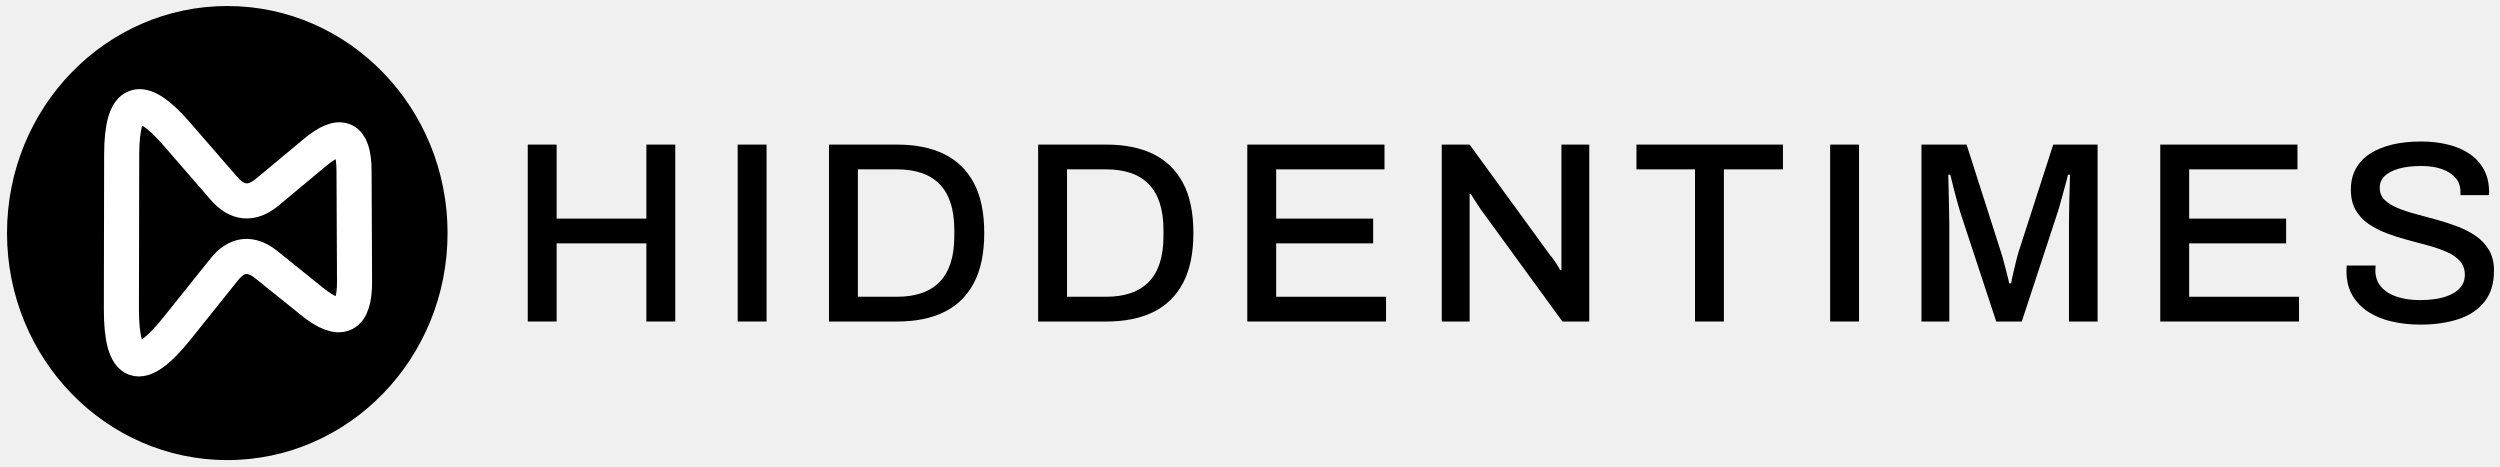
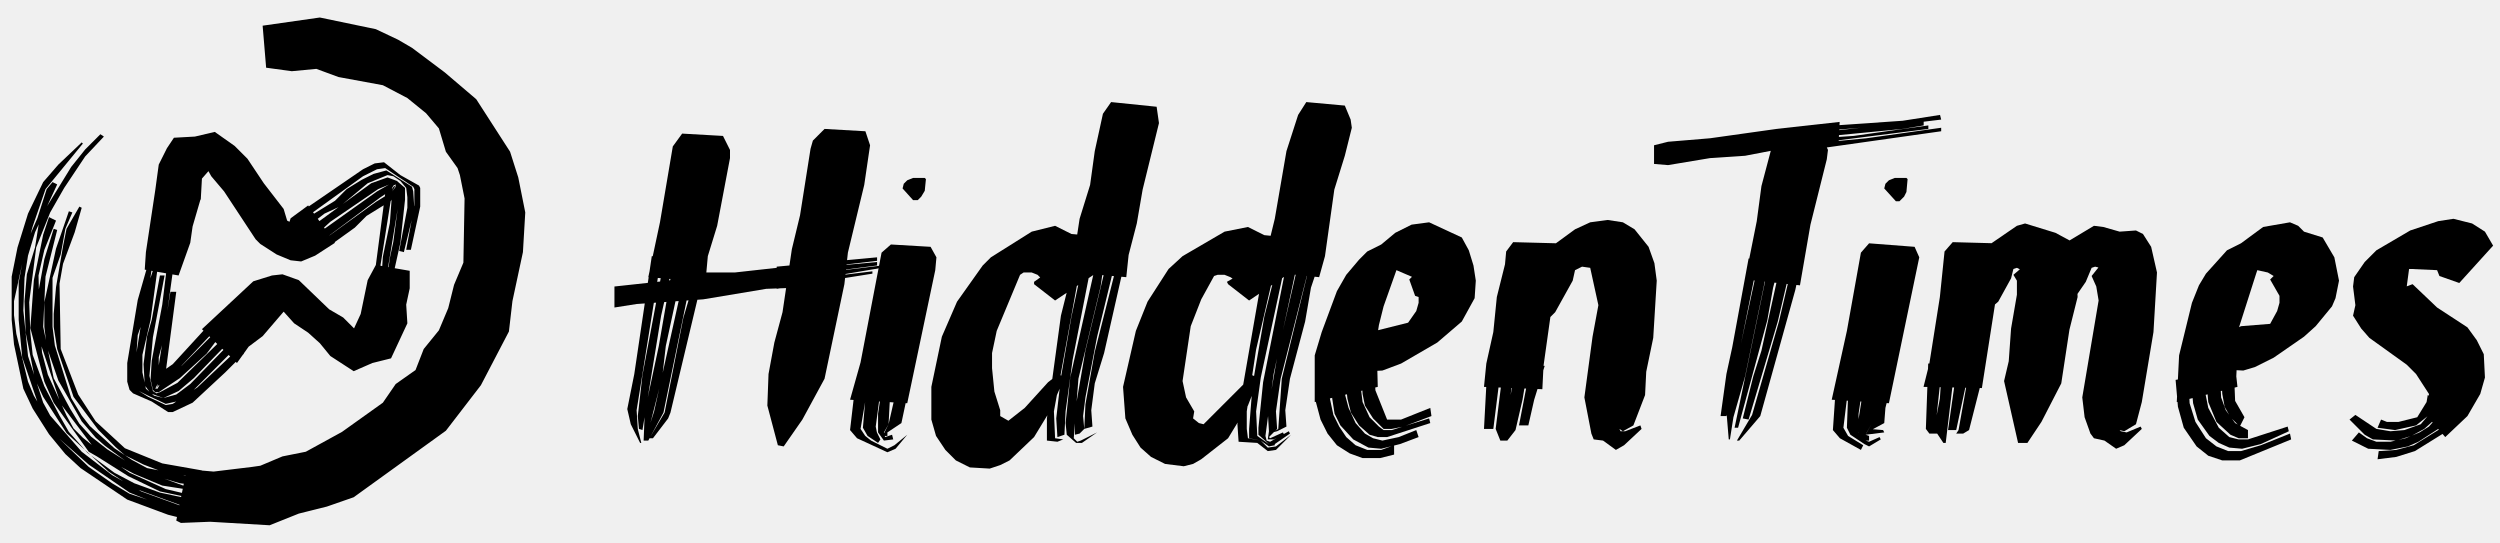
- <svg xmlns="http://www.w3.org/2000/svg" viewBox="0 -48.75 2494.08 465" role="img" aria-label="HiddenTimes" class="ht-logo" part="svg">
+ <svg xmlns="http://www.w3.org/2000/svg" viewBox="0 -105.45 2141.78 465" role="img" aria-label="HiddenTimes" class="ht-logo" part="svg">
  <g transform="translate(0 -71.5)">
+     <defs>
+       <mask id="ht4-r" maskUnits="userSpaceOnUse" x="-63" y="-97.95" width="579.5" height="593">
+         <path class="ht-symbol" d="M227 8.05L261 5.05L294 8.05L325 16.05L353 31.05L377 50.05L397 74.05L412 102.05L421 132.05L423 165.05L421 199.05L412 232.05L397 265.05L377 295.05L353 323.05L325 347.05L294 366.05L261 381.05L227 389.05L193 392.05L159 389.05L128 381.05L100 366.05L76 347.05L56 323.05L42 295.05L33 265.05L30 232.05L33 199.05L42 165.05L56 132.05L76 102.05L100 74.05L128 50.05" fill="none" stroke="#fff" stroke-width="110" stroke-linejoin="round" stroke-linecap="round" pathLength="1" />
+       </mask>
+       <mask id="ht4-s" maskUnits="userSpaceOnUse" x="-63" y="-97.95" width="579.5" height="593">
+         <path class="ht-symbol" d="M151.59 132.61Q164.03 62.47 200.65 115.39L232.31 161.17Q245.7 180.49 268.25 164.11L313.82 131.01Q351.19 103.88 343.88 146.3L327.98 238.87Q320.16 284.65 289.51 256.01L256.64 225.18Q239.77 209.39 220.51 229.04L172.25 278.43Q115.24 336.81 128.51 262.05Z" fill="none" stroke="#fff" stroke-width="80" stroke-linejoin="round" stroke-linecap="round" pathLength="1" />
+       </mask>
+     </defs>
    <g class="ht-mark" part="mark">
-       <ellipse class="ht-circle" part="circle" cx="226.75" cy="255.25" rx="219.75" ry="226.5" fill="#000000" />
-       <path class="ht-symbol" part="symbol" d="M121.4 176.75Q121.5 93.25 176.2 156.25L223.5 210.75Q243.5 233.75 266.9 214.25L314.2 174.85Q353 142.55 353.2 193.05L353.7 303.25Q354 357.75 311.5 323.65L265.9 286.95Q242.5 268.15 223.7 291.55L176.6 350.35Q121 419.85 121.1 330.85Z" fill="none" stroke-width="35" stroke-linejoin="round" stroke-linecap="round" pathLength="1" stroke="#FFFFFF" />
+       <path class="ht-circle" part="circle" d="M228 24.05L250 27.05L271 25.05L290 32.05L328 39.05L349 50.05L365 63.05L376 76.05L382 96.05L392 110.05L394 116.05L398 136.05L397 191.05L389 210.05L384 230.05L376 249.05L363 265.05L356 283.05L339 295.05L328 311.05L293 336.05L262 353.05L242 357.05L223 365.05L216 366.05L183 370.05L160 368.05L151 412.05L155 414.05L180 413.05L231 416.05L256 406.05L280 400.05L303 392.05L382 335.05L412 296.05L436 250.05L439 224.05L448 182.05L450 148.05L444 118.05L437 96.05L408 51.05L381 28.05L353 7.05L341 0.05L322 -8.95L274 -18.95L225 -11.95ZM168 408.05L111 389.05L96 380.05L76 366.05L51 342.05L29 305.05L24 293.05L14 252.05L12 236.05L12 224.05L19 192.05L28 160.05L39 128.05L71 89.05L70 88.05L50 107.05L37 122.05L24 149.05L15 178.05L10 203.05L10 240.05L12 261.05L20 299.05L28 316.05L42 338.05L56 355.05L69 367.05L109 394.05L144 407.05L168 413.05ZM169 403.05L154 399.05L121 387.05L96 373.05L70 353.05L43 322.05L37 311.05L24 271.05L20 232.05L21 204.05L24 185.05L30 165.05L49 124.05L45 122.05L40 128.05L32 153.05L22 176.05L16 208.05L16 240.05L19 272.05L33 313.05L39 324.05L51 342.05L76 364.05L111 388.05L156 406.05L168 408.05ZM170 395.05L137 388.05L115 380.05L98 371.05L75 354.05L59 336.05L51 322.05L38 297.05L28 270.05L26 251.05L25 225.05L31 178.05L43 148.05L55 127.05L73 100.05L89 83.05L86 81.05L73 94.05L61 109.05L34 153.05L30 178.05L23 201.05L21 224.05L22 251.05L30 291.05L37 306.05L57 337.05L93 370.05L114 384.05L158 400.05L169 402.05ZM171 389.05L159 389.05L142 385.05L111 371.05L92 358.05L71 341.05L63 333.05L57 322.05L41 287.05L36 268.05L34 243.05L33 202.05L38 180.05L48 155.05L42 152.05L37 167.05L29 206.05L26 247.05L38 293.05L46 311.05L71 346.05L76 353.05L83 357.05L110 374.05L137 387.05L170 394.05ZM171 383.05L157 382.05L124 370.05L111 363.05L92 351.05L78 340.05L68 329.05L60 316.05L46 290.05L37 246.05L39 203.05L49 163.05L46 162.05L38 188.05L32 221.05L31 236.05L35 261.05L52 312.05L80 349.05L98 363.05L115 372.05L139 382.05L171 387.05ZM172 376.05L126 367.05L113 360.05L98 350.05L77 331.05L70 322.05L61 307.05L47 262.05L45 246.05L45 211.05L45 204.05L52 184.05L56 162.05L62 148.05L59 147.05L48 179.05L38 225.05L38 246.05L40 263.05L50 292.05L70 327.05L82 341.05L90 348.05L120 370.05L154 380.05L171 382.05ZM173 369.05L139 363.05L107 350.05L82 327.05L67 304.05L52 265.05L51 209.05L54 192.05L64 165.05L70 144.05L68 143.05L57 162.05L54 177.05L48 212.05L46 235.05L46 246.05L49 265.05L63 306.05L84 334.05L99 349.05L107 356.05L123 364.05L136 369.05L156 373.05L172 374.05Z" mask="url(#ht4-r)" fill="#000000" />
+       <path class="ht-symbol-paint" part="symbol" d="M153 202.05L163 174.05L165 160.05L172 136.05L152 133.05L172 137.05L173 119.05L180 111.05L173 102.05L173 107.05L176 108.05L181 117.05L192 130.05L219 171.05L223 175.05L237 184.05L249 189.05L258 190.05L270 185.05L287 174.05L264 142.05L249 153.05L248 156.05L246 155.05L243 145.05L226 123.05L212 102.05L201 91.05L184 79.05L167 83.05L149 84.05L143 93.05L136 107.05L133 129.05L152 133.05L133 129.05L125 182.05L124 197.05ZM261 153.05L311 117.05L323 111.05L330 110.05L354 126.05L355 128.05L355 142.05L348 180.05L352 180.05L360 143.05L360 127.05L359 125.05L343 116.05L329 105.05L321 106.05L311 111.05L257 148.05ZM265 159.05L278 149.05L291 143.05L315 123.05L332 116.05L337 117.05L343 121.05L348 127.05L349 135.05L349 144.05L342 181.05L346 182.05L355 145.05L354 130.05L353 126.05L331 112.05L320 115.05L310 120.05L297 128.05L287 138.05L261 154.05ZM271 167.05L283 156.05L324 128.05L336 123.05L341 123.05L343 126.05L342 135.05L337 173.05L334 187.05L331 209.05L335 210.05L343 174.05L347 137.05L347 127.05L340 121.05L332 118.05L318 123.05L266 161.05ZM275 173.05L326 135.05L335 129.05L337 125.05L339 124.05L339 126.05L336 130.05L334 157.05L328 186.05L325 231.05L329 231.05L329 216.05L342 137.05L343 126.05L341 123.05L337 122.05L323 130.05L271 167.05ZM279 179.05L304 161.05L314 151.05L335 138.05L336 136.05L336 128.05L338 126.05L330 132.05L322 193.05L324 246.05L325 247.05L326 193.05L336 130.05L339 125.05L337 126.05L335 131.05L322 139.05L275 173.05ZM322 193.05L315 206.05L309 235.05L303 248.05L310 256.05L310 249.05L304 248.05L294 238.05L282 231.05L256 206.05L242 201.05L233 202.05L217 207.05L173 248.05L203 277.05L213 263.05L225 254.05L243 233.05L252 243.05L264 251.05L274 260.05L283 271.05L303 284.05L319 277.05L335 273.05L349 243.05L348 227.05L351 213.05L351 198.05ZM204 265.05L169 298.05L148 312.05L142 313.05L127 306.05L119 301.05L117 298.05L116 282.05L118 253.05L123 239.05L124 224.05L128 210.05L130 196.05L144 158.05L142 158.05L130 181.05L118 223.05L109 277.05L109 293.05L111 300.05L114 303.05L130 310.05L144 319.05L148 319.05L165 311.05L193 285.05L209 269.05ZM198 259.05L163 295.05L151 304.05L140 307.05L132 305.05L125 299.05L122 285.05L122 270.05L129 240.05L135 196.05L145 161.05L143 161.05L127 210.05L124 224.05L116 274.05L116 289.05L117 298.05L119 301.05L127 305.05L142 312.05L151 310.05L164 302.05L203 263.05ZM193 254.05L152 294.05L137 302.05L134 303.05L131 301.05L128 288.05L131 255.05L141 202.05L137 202.05L130 240.05L126 254.05L123 278.05L124 296.05L129 303.05L140 307.05L153 301.05L166 290.05L197 258.05ZM187 248.05L156 279.05L138 293.05L135 299.05L133 299.05L136 293.05L136 272.05L140 257.05L148 199.05L150 169.05L149 154.05L148 154.05L139 227.05L130 275.05L129 291.05L131 300.05L133 302.05L136 302.05L154 290.05L177 269.05L186 257.05L192 252.05ZM181 242.05L148 278.05L135 287.05L135 297.05L141 292.05L151 216.05L146 216.05L136 279.05L136 293.05L134 299.05L137 293.05L147 287.05L152 283.05L186 247.05Z" mask="url(#ht4-s)" fill="#000000" />
    </g>
  </g>
  <g class="ht-wordmark" part="wordmark" fill="#000000">
-     <path class="ht-letter" part="letter" style="--i:0" d="M555.32 272L526.5 272L526.5 95.5L555.32 95.5L555.32 169.34L644.85 169.34L644.85 95.5L673.67 95.5L673.67 272L644.85 272L644.85 194.04L555.32 194.04L555.32 272Z" />
-     <path class="ht-letter" part="letter" style="--i:1" d="M764.75 272L735.93 272L735.93 95.5L764.75 95.5L764.75 272Z" />
-     <path class="ht-letter" part="letter" style="--i:2" d="M895.2 272L827.02 272L827.02 95.5L895.2 95.5Q922.47 95.5 941.77 104.89Q961.07 114.28 971.49 133.71Q981.91 153.13 981.91 183.75L981.91 183.75Q981.91 214.11 971.49 233.66Q961.07 253.22 941.77 262.61Q922.47 272 895.2 272L895.2 272ZM855.84 120.2L855.84 247.3L894.94 247.3Q908.58 247.3 919.26 243.7Q929.94 240.1 937.27 232.63Q944.6 225.17 948.33 213.72Q952.06 202.27 952.06 186.58L952.06 186.58L952.06 181.18Q952.06 165.23 948.33 153.78Q944.6 142.33 937.27 134.87Q929.94 127.4 919.26 123.8Q908.58 120.2 894.94 120.2L894.94 120.2L855.84 120.2Z" />
-     <path class="ht-letter" part="letter" style="--i:3" d="M1103.86 272L1035.68 272L1035.68 95.5L1103.86 95.5Q1131.13 95.5 1150.43 104.89Q1169.73 114.28 1180.15 133.71Q1190.57 153.13 1190.57 183.75L1190.57 183.75Q1190.57 214.11 1180.15 233.66Q1169.73 253.22 1150.43 262.61Q1131.13 272 1103.86 272L1103.86 272ZM1064.5 120.2L1064.5 247.3L1103.6 247.3Q1117.24 247.3 1127.92 243.7Q1138.6 240.1 1145.93 232.63Q1153.26 225.17 1156.99 213.72Q1160.72 202.27 1160.72 186.58L1160.72 186.58L1160.72 181.18Q1160.72 165.23 1156.99 153.78Q1153.26 142.33 1145.93 134.87Q1138.6 127.4 1127.92 123.8Q1117.24 120.2 1103.6 120.2L1103.6 120.2L1064.5 120.2Z" />
-     <path class="ht-letter" part="letter" style="--i:4" d="M1382.76 272L1244.34 272L1244.34 95.5L1381.22 95.5L1381.22 120.2L1273.16 120.2L1273.16 169.34L1369.9 169.34L1369.9 194.04L1273.16 194.04L1273.16 247.3L1382.76 247.3L1382.76 272Z" />
-     <path class="ht-letter" part="letter" style="--i:5" d="M1466.13 272L1438.34 272L1438.34 95.5L1466.13 95.5L1546.66 206.13Q1548.2 207.68 1550.13 210.51Q1552.06 213.34 1553.86 216.17Q1555.66 219 1556.44 220.8L1556.44 220.8L1557.72 220.8Q1557.72 216.94 1557.72 213.34Q1557.72 209.74 1557.72 206.13L1557.72 206.13L1557.72 95.5L1585.51 95.5L1585.51 272L1558.75 272L1477.19 160.08Q1475.13 156.99 1472.05 152.23Q1468.96 147.47 1467.41 144.9L1467.41 144.9L1466.13 144.9Q1466.13 148.5 1466.13 152.23Q1466.13 155.96 1466.13 160.08L1466.13 160.08L1466.13 272Z" />
-     <path class="ht-letter" part="letter" style="--i:6" d="M1719.81 272L1690.99 272L1690.99 120.2L1632.59 120.2L1632.59 95.5L1778.73 95.5L1778.73 120.2L1719.81 120.2L1719.81 272Z" />
-     <path class="ht-letter" part="letter" style="--i:7" d="M1854.63 272L1825.81 272L1825.81 95.5L1854.63 95.5L1854.63 272Z" />
-     <path class="ht-letter" part="letter" style="--i:8" d="M1944.69 272L1916.9 272L1916.9 95.5L1961.93 95.5L1996.15 202.53Q1997.69 207.16 1999.23 213.08Q2000.78 219 2002.19 224.4Q2003.61 229.8 2004.38 233.92L2004.38 233.92L2006.44 233.92Q2006.95 230.06 2008.24 224.66Q2009.52 219.26 2010.94 213.34Q2012.35 207.42 2013.9 202.27L2013.9 202.27L2048.37 95.5L2092.63 95.5L2092.63 272L2064.07 272L2064.07 175.26Q2064.07 165.48 2064.33 154.93Q2064.58 144.38 2064.84 136.15Q2065.1 127.92 2065.1 125.6L2065.1 125.6L2063.04 125.6Q2062.53 128.43 2060.6 135.25Q2058.67 142.07 2056.61 149.79Q2054.55 157.51 2052.75 163.17L2052.75 163.17L2016.99 272L1991.51 272L1955.75 163.42Q1954.21 158.54 1952.41 151.85Q1950.61 145.16 1948.8 138.21Q1947 131.26 1945.72 125.6L1945.72 125.6L1943.66 125.6Q1943.92 131.78 1944.04 140.78Q1944.17 149.79 1944.43 158.92Q1944.69 168.06 1944.69 175.26L1944.69 175.26L1944.69 272Z" />
-     <path class="ht-letter" part="letter" style="--i:9" d="M2293.57 272L2155.15 272L2155.15 95.5L2292.03 95.5L2292.03 120.2L2183.97 120.2L2183.97 169.34L2280.71 169.34L2280.71 194.04L2183.97 194.04L2183.97 247.3L2293.57 247.3L2293.57 272Z" />
-     <path class="ht-letter" part="letter" style="--i:10" d="M2414.49 275.09L2414.49 275.09Q2400.08 275.09 2386.7 272.13Q2373.33 269.17 2363.03 262.61Q2352.74 256.05 2346.82 245.89Q2340.91 235.72 2340.91 221.57L2340.91 221.57Q2340.91 220.03 2341.04 218.61Q2341.16 217.2 2341.16 216.17L2341.16 216.17L2369.98 216.17Q2369.98 216.94 2369.85 218.48Q2369.72 220.03 2369.72 221.06L2369.72 221.06Q2369.72 230.58 2375.38 237.27Q2381.04 243.96 2391.21 247.3Q2401.37 250.65 2414.49 250.65L2414.49 250.65Q2421.7 250.65 2428.39 249.74Q2435.07 248.84 2440.61 246.91Q2446.14 244.98 2450.25 242.03Q2454.37 239.07 2456.69 234.95Q2459 230.83 2459 225.43L2459 225.43Q2459 217.2 2454.24 211.79Q2449.48 206.39 2441.38 202.79Q2433.27 199.19 2423.11 196.36Q2412.95 193.53 2402.14 190.7Q2391.34 187.87 2381.17 184.01Q2371.01 180.15 2362.91 174.62Q2354.8 169.08 2350.04 160.72Q2345.28 152.36 2345.28 140.27L2345.28 140.27Q2345.28 128.69 2350.17 119.69Q2355.06 110.68 2364.32 104.63Q2373.58 98.59 2386.45 95.5Q2399.31 92.41 2415.52 92.41L2415.52 92.41Q2429.41 92.41 2441.76 95.37Q2454.11 98.33 2463.38 104.51Q2472.64 110.68 2477.91 120.2Q2483.19 129.72 2483.19 142.84L2483.19 142.84L2483.19 145.93L2454.63 145.93L2454.63 142.58Q2454.63 134.35 2449.74 128.69Q2444.85 123.03 2436.1 119.94Q2427.36 116.85 2415.78 116.85L2415.78 116.85Q2402.14 116.85 2392.88 119.56Q2383.62 122.26 2378.86 127.02Q2374.1 131.78 2374.1 138.47L2374.1 138.47Q2374.1 145.93 2378.99 150.69Q2383.87 155.45 2391.98 158.79Q2400.08 162.14 2410.25 164.84Q2420.41 167.54 2431.09 170.5Q2441.76 173.46 2451.93 177.32Q2462.09 181.18 2470.19 186.84Q2478.3 192.5 2483.19 200.86Q2488.08 209.22 2488.08 221.31L2488.08 221.31Q2488.08 240.35 2478.56 252.32Q2469.04 264.28 2452.44 269.68Q2435.85 275.09 2414.49 275.09Z" />
+     <path class="ht-letter" part="letter" style="--i:0" d="M619.4 11L625.4 23L625.4 30L614.4 88L606.4 114L604.4 136L555.4 132L565.4 85L576.4 20L584.4 9ZM566.4 115L545.4 246L546.4 262L549.4 274L548.4 274L540.4 258L537.4 245L543.4 215L558.4 114ZM577.4 116L566.4 165L550.4 263L547.4 262L546.4 251L550.4 216L569.4 115ZM586.4 117L570.4 191L567.4 217L553.4 272L551.4 272L552.4 247L564.4 191L577.4 116ZM595.4 117L568.4 248L555.4 272L552.4 272L560.4 247L584.4 139L587.4 117ZM605.4 118L574.4 248L572.4 253L559.4 270L556.4 270L569.4 248L585.4 167L593.4 140L596.4 117ZM741.4 7L745.4 19L740.4 53L726.4 111L723.4 138L706.4 219L687.4 254L671.4 277L666.4 276L657.4 242L658.4 215L663.4 188L670.4 162L678.4 108L685.4 79L694.4 22L696.4 15L706.4 5ZM526.4 140L572.4 135L602.4 128L629.4 128L683.4 122L683.4 141L656.4 142L602.4 151L545.4 155L526.4 158ZM665.4 137L747.4 127L747.4 129L665.4 142ZM665.4 133L755.4 122L755.4 124L708.4 132L665.4 137ZM665.4 127L751.4 119L751.4 122L665.4 133ZM665.4 123L751.4 115L751.4 118L665.4 128Z" />
+     <path class="ht-letter" part="letter" style="--i:1" d="M797.25 106L802.25 115L801.25 126L777.25 240L728.25 237L737.25 205L755.25 111L763.25 104ZM744.25 221L737.25 262L741.25 268L746.25 272L760.25 279L766.25 276L777.25 267L777.25 267L767.25 279L760.25 282L734.25 270L728.25 263L733.25 220ZM755.25 222L750.25 260L751.25 265L754.25 271L752.25 274L743.25 268L739.25 261L741.25 238L745.25 221ZM766.25 223L762.25 239L761.25 258L757.25 265L758.25 269L764.25 267L765.25 271L757.25 272L752.25 265L752.25 249L756.25 222ZM779.25 224L772.25 257L760.25 265L760.25 263L760.25 268L757.25 268L757.25 266L761.25 258L769.25 223ZM773.25 56L774.25 52L777.25 49L782.25 47L792.25 47L793.25 48L792.25 58L789.25 63L786.25 66L782.25 66Z" />
+     <path class="ht-letter" part="letter" style="--i:2" d="M903.9 152L885.9 138L885.9 136L892.9 131L891.9 133L888.9 130L883.9 128L876.9 128L873.9 130L853.9 178L849.9 197L849.9 210L851.9 230L856.9 246L856.9 251L863.9 255L877.9 244L897.9 222L906.9 215L911.9 218L899.9 246L885.9 269L864.9 289L856.9 293L847.9 296L830.9 295L818.9 289L809.9 280L801.9 268L797.9 254L797.9 226L806.9 183L819.9 153L841.9 122L848.9 115L883.9 93L903.9 88L917.9 95L928.9 96L936.9 107L938.9 113L939.9 128ZM990.9 -14L992.9 0L978.9 57L973.9 86L966.9 113L964.9 132L917.9 128L924.9 82L933.9 53L937.9 24L944.9 -8L951.9 -18ZM927.9 110L902.9 247L903.9 270L910.9 271L905.9 273L896.9 272L896.9 253L908.9 165L915.9 137L919.9 109ZM936.9 111L918.9 203L912.9 247L911.9 267L905.9 269L904.9 253L908.9 218L917.9 166L929.9 110ZM946.9 112L942.9 140L923.9 219L919.9 270L922.9 273L925.9 272L939.9 265L939.9 265L926.9 274L921.9 274L913.9 267L912.9 257L916.9 218L940.9 111ZM956.9 113L939.9 183L929.9 235L927.9 251L928.9 262L924.9 266L920.9 267L920.9 247L929.9 195L949.9 112ZM964.9 113L945.9 197L937.9 223L934.9 246L935.9 260L928.9 262L929.9 241L937.9 196L958.9 113Z" />
+     <path class="ht-letter" part="letter" style="--i:3" d="M1070.12 152L1052.12 138L1051.12 136L1058.12 132L1057.12 134L1054.12 132L1049.12 130L1043.12 130L1040.12 131L1029.12 151L1020.12 174L1013.12 221L1016.12 235L1023.12 247L1022.12 253L1027.12 257L1031.12 258L1073.12 216L1078.12 219L1069.12 242L1052.12 270L1029.12 288L1022.12 292L1014.12 294L998.12 292L986.12 286L977.12 278L970.12 267L964.12 253L962.12 226L973.12 178L983.12 153L1001.12 125L1013.12 114L1049.12 93L1069.12 89L1083.12 96L1093.12 97L1103.12 113L1104.12 129ZM1152.12 -15L1157.12 -3L1158.12 4L1152.12 28L1143.12 57L1135.12 114L1130.12 132L1081.12 127L1092.12 82L1102.12 24L1112.12 -7L1119.12 -18ZM1093.12 110L1089.12 138L1076.12 194L1068.12 247L1068.12 262L1069.12 270L1080.12 272L1086.12 278L1093.12 277L1106.12 267L1106.12 267L1093.12 280L1086.12 281L1077.12 274L1061.12 273L1060.12 258L1062.12 241L1085.12 109ZM1103.12 111L1080.12 218L1076.12 247L1077.12 268L1087.12 275L1092.12 274L1092.12 276L1087.12 277L1080.12 272L1070.12 270L1070.12 262L1073.12 224L1083.12 166L1090.12 138L1095.12 110ZM1113.12 112L1091.12 215L1084.12 268L1085.12 272L1088.12 273L1104.12 264L1105.12 266L1092.12 275L1087.12 275L1078.12 267L1078.12 261L1082.12 222L1104.12 111ZM1124.12 113L1097.12 219L1093.12 247L1094.12 262L1087.12 269L1088.12 270L1099.12 265L1100.12 267L1091.12 271L1086.12 271L1087.12 264L1086.12 247L1095.12 195L1114.12 112ZM1132.12 114L1123.12 141L1118.12 170L1105.12 219L1101.12 246L1102.12 260L1094.12 264L1090.12 265L1095.12 262L1098.12 219L1124.12 113Z" />
+     <path class="ht-letter" part="letter" style="--i:4" d="M1160.34 188L1178.34 178L1206.34 171L1213.34 161L1215.34 154L1215.34 149L1212.34 148L1207.34 134L1212.34 129L1210.34 132L1196.34 126L1185.34 157L1181.34 173L1179.34 186L1180.34 226L1126.34 239L1126.34 199L1132.34 179L1145.34 144L1153.34 130L1164.34 117L1171.34 110L1183.34 104L1195.34 94L1209.34 87L1224.34 85L1252.34 98L1258.34 109L1262.34 122L1264.34 135L1263.34 150L1252.34 170L1231.34 188L1200.34 206L1184.34 212L1165.34 213ZM1138.34 218L1139.34 236L1142.34 250L1147.34 260L1153.34 269L1161.34 276L1171.34 280L1183.34 280L1194.34 276L1194.34 284L1182.34 287L1167.34 287L1156.34 283L1145.34 276L1137.34 266L1131.34 254L1127.34 239L1126.34 220ZM1150.34 217L1151.34 229L1155.34 244L1161.34 257L1169.34 266L1176.34 270L1184.34 272L1198.34 269L1213.34 263L1215.34 269L1199.34 275L1183.34 279L1172.34 278L1159.34 271L1148.34 259L1143.34 249L1141.34 236L1140.34 218ZM1164.34 215L1167.34 239L1173.34 252L1181.34 260L1185.34 263L1192.34 263L1224.34 253L1225.34 257L1188.34 269L1180.34 269L1173.34 267L1164.34 259L1157.34 248L1154.34 236L1152.34 216ZM1177.34 213L1178.34 229L1188.34 254L1200.34 254L1225.34 244L1226.34 251L1202.34 260L1192.34 262L1185.34 262L1176.34 253L1169.34 242L1167.34 232L1166.34 215Z" />
+     <path class="ht-letter" part="letter" style="--i:5" d="M1334.35 103L1339.35 112L1330.35 151L1322.35 208L1321.35 228L1271.35 226L1273.35 206L1279.35 179L1282.35 149L1289.35 121L1290.35 110L1296.35 102ZM1286.35 206L1279.35 262L1271.35 262L1274.35 206ZM1297.35 207L1289.35 272L1285.35 272L1281.35 262L1288.35 206ZM1309.35 207L1304.35 237L1298.35 263L1291.35 272L1289.35 272L1293.35 237L1299.35 207ZM1323.35 208L1314.35 237L1309.35 259L1301.35 259L1311.35 207ZM1294.35 160L1296.35 146L1314.35 118L1323.35 110L1349.35 91L1362.35 85L1377.35 83L1390.35 85L1400.35 91L1412.35 106L1417.35 120L1419.35 135L1416.35 184L1410.35 213L1409.35 233L1399.35 259L1390.35 264L1387.35 262L1388.35 264L1392.35 264L1405.35 259L1406.35 262L1391.35 276L1384.35 280L1373.35 272L1365.35 271L1363.35 266L1357.35 235L1364.35 183L1369.35 156L1362.35 124L1355.35 123L1349.35 126L1347.35 135L1332.35 162L1321.35 173Z" />
+     <path class="ht-letter" part="letter" style="--i:6" d="M1417.04 19L1429.04 16L1465.04 13L1522.04 5L1576.04 -1L1575.04 19L1548.04 23L1521.04 23L1495.04 28L1465.04 30L1429.04 36L1417.04 35ZM1557.04 17L1599.04 13L1663.04 4L1663.04 7L1557.04 22ZM1558.04 13L1588.04 11L1652.04 2L1652.04 5L1557.04 17ZM1558.04 8L1648.04 -2L1648.04 2L1630.04 5L1558.04 12ZM1558.04 3L1630.04 -2L1662.04 -7L1663.04 -3L1630.04 1L1558.04 7ZM1561.04 12L1566.04 23L1565.04 31L1551.04 87L1542.04 139L1495.04 134L1505.04 84L1509.04 54L1518.04 20L1525.04 9ZM1506.04 117L1479.04 251L1474.04 251L1479.04 215L1484.04 192L1498.04 116ZM1515.04 117L1511.04 140L1495.04 217L1485.04 252L1482.04 271L1481.04 271L1479.04 247L1507.04 117ZM1525.04 118L1519.04 141L1514.04 169L1489.04 261L1486.04 261L1516.04 117ZM1535.04 119L1523.04 170L1498.04 254L1493.04 253L1502.04 217L1509.04 195L1526.04 118ZM1543.04 120L1538.04 143L1508.04 251L1490.04 272L1488.04 272L1501.04 250L1524.04 170L1536.04 119Z" />
+     <path class="ht-letter" part="letter" style="--i:7" d="M1640.26 106L1644.26 115L1618.26 240L1569.26 237L1582.26 178L1594.26 111L1601.26 103ZM1584.26 220L1579.26 261L1583.26 268L1596.26 276L1594.26 280L1576.26 270L1570.26 263L1573.26 219ZM1596.26 222L1592.26 249L1592.26 265L1598.26 272L1601.26 273L1610.26 269L1611.26 271L1601.26 277L1597.26 275L1585.26 267L1582.26 261L1583.26 234L1585.26 221ZM1609.26 223L1603.26 258L1599.26 265L1598.26 267L1601.26 268L1601.26 272L1598.26 272L1593.26 269L1591.26 260L1597.26 222ZM1620.26 224L1615.26 244L1614.26 257L1601.26 264L1601.26 262L1613.26 263L1614.26 265L1598.26 267L1603.26 258L1604.26 246L1610.26 223ZM1614.26 56L1615.26 52L1618.26 49L1623.26 47L1633.26 47L1634.26 48L1633.26 59L1631.26 63L1627.26 67L1624.26 67Z" />
+     <path class="ht-letter" part="letter" style="--i:8" d="M1709.91 103L1715.91 112L1697.91 227L1647.91 226L1652.91 206L1661.91 149L1665.91 110L1672.91 102ZM1663.91 206L1657.91 262L1659.91 266L1652.91 266L1649.91 262L1651.91 206ZM1674.91 207L1666.91 274L1664.91 274L1656.91 262L1661.91 236L1663.91 206ZM1687.91 207L1675.91 263L1668.91 263L1676.91 207ZM1700.91 208L1686.91 263L1681.91 266L1675.91 266L1677.91 263L1687.91 207ZM1673.91 152L1676.91 136L1692.91 112L1727.91 88L1734.91 86L1760.91 94L1773.91 101L1778.91 124L1779.91 149L1772.91 177L1765.91 223L1748.91 256L1736.91 274L1728.91 274L1716.91 221L1720.91 204L1722.91 176L1727.91 147L1727.91 135L1724.91 130L1731.91 124L1731.91 126L1727.91 124L1724.91 125L1722.91 133L1711.91 153L1698.91 164ZM1738.91 148L1741.91 133L1754.91 114L1763.91 106L1793.91 88L1801.91 89L1815.91 93L1829.91 92L1835.91 95L1842.91 106L1847.91 128L1844.91 179L1834.91 239L1829.91 258L1819.91 264L1815.91 263L1816.91 264L1821.91 265L1833.91 260L1834.91 262L1819.91 276L1812.91 279L1802.91 272L1793.91 270L1790.91 266L1785.91 252L1783.91 235L1797.91 152L1795.91 140L1791.91 131L1799.91 121L1798.91 124L1794.91 123L1791.91 124L1786.91 136L1775.91 152L1760.91 162Z" />
+     <path class="ht-letter" part="letter" style="--i:9" d="M1896.86 186L1919.86 174L1944.86 172L1950.86 161L1952.86 154L1952.86 148L1944.86 134L1949.86 129L1947.86 131L1942.86 128L1933.86 126L1932.86 129L1917.86 176L1915.86 217L1916.86 226L1864.86 239L1866.86 199L1877.86 154L1883.86 139L1889.86 129L1907.86 109L1919.86 103L1938.86 89L1961.86 85L1968.86 88L1973.86 93L1989.86 98L1999.86 115L2003.86 135L2000.86 150L1997.86 157L1983.86 174L1973.86 183L1947.86 201L1931.86 209L1921.86 212L1901.86 211ZM1874.86 218L1875.86 240L1880.86 256L1889.86 270L1898.86 277L1908.86 281L1919.86 281L1936.86 276L1961.86 266L1962.86 271L1918.86 289L1903.86 289L1891.86 285L1881.86 277L1870.86 261L1865.86 243L1863.86 220ZM1887.86 217L1888.86 229L1891.86 244L1900.86 261L1909.86 269L1917.86 271L1925.86 271L1959.86 260L1960.86 264L1936.86 275L1920.86 279L1909.86 278L1900.86 274L1892.86 268L1882.86 254L1878.86 240L1876.86 218ZM1901.86 215L1902.86 235L1906.86 246L1914.86 257L1925.86 263L1925.86 270L1917.86 270L1910.86 267L1898.86 256L1891.86 239L1889.86 216ZM1913.86 213L1914.86 238L1922.86 252L1918.86 260L1910.86 252L1905.86 243L1903.86 232L1902.86 215Z" />
+     <path class="ht-letter" part="letter" style="--i:10" d="M2106.88 137L2089.88 131L2087.88 126L2065.88 125L2063.88 125L2061.88 140L2058.88 141L2066.88 138L2087.88 158L2113.88 175L2121.88 186L2127.88 198L2128.88 218L2124.88 232L2113.88 251L2094.88 269L2075.88 247L2080.88 237L2080.88 232L2069.88 215L2061.88 207L2029.88 184L2022.88 176L2015.88 165L2017.88 156L2015.88 140L2016.88 132L2025.88 119L2035.88 109L2064.88 92L2088.88 84L2101.88 82L2117.88 86L2128.88 93L2135.88 105ZM2087.88 237L2079.88 251L2069.88 259L2051.88 263L2036.88 261L2039.88 254L2044.88 256L2054.88 256L2070.88 252L2078.88 239L2079.88 233ZM2095.88 241L2086.88 253L2076.88 262L2065.88 268L2052.88 272L2032.88 271L2025.88 267L2012.88 254L2017.88 250L2035.88 262L2047.88 264L2059.88 263L2073.88 258L2084.88 245L2088.88 238ZM2104.88 246L2088.88 262L2071.88 273L2062.88 277L2047.88 280L2028.88 279L2014.88 272L2020.88 265L2027.88 270L2035.88 273L2047.88 273L2060.88 270L2072.88 265L2080.88 260L2096.88 242ZM2112.88 250L2097.88 263L2068.88 281L2052.88 286L2036.88 288L2037.88 281L2052.88 280L2067.88 276L2088.88 263L2105.88 247Z" />
  </g>
</svg>
